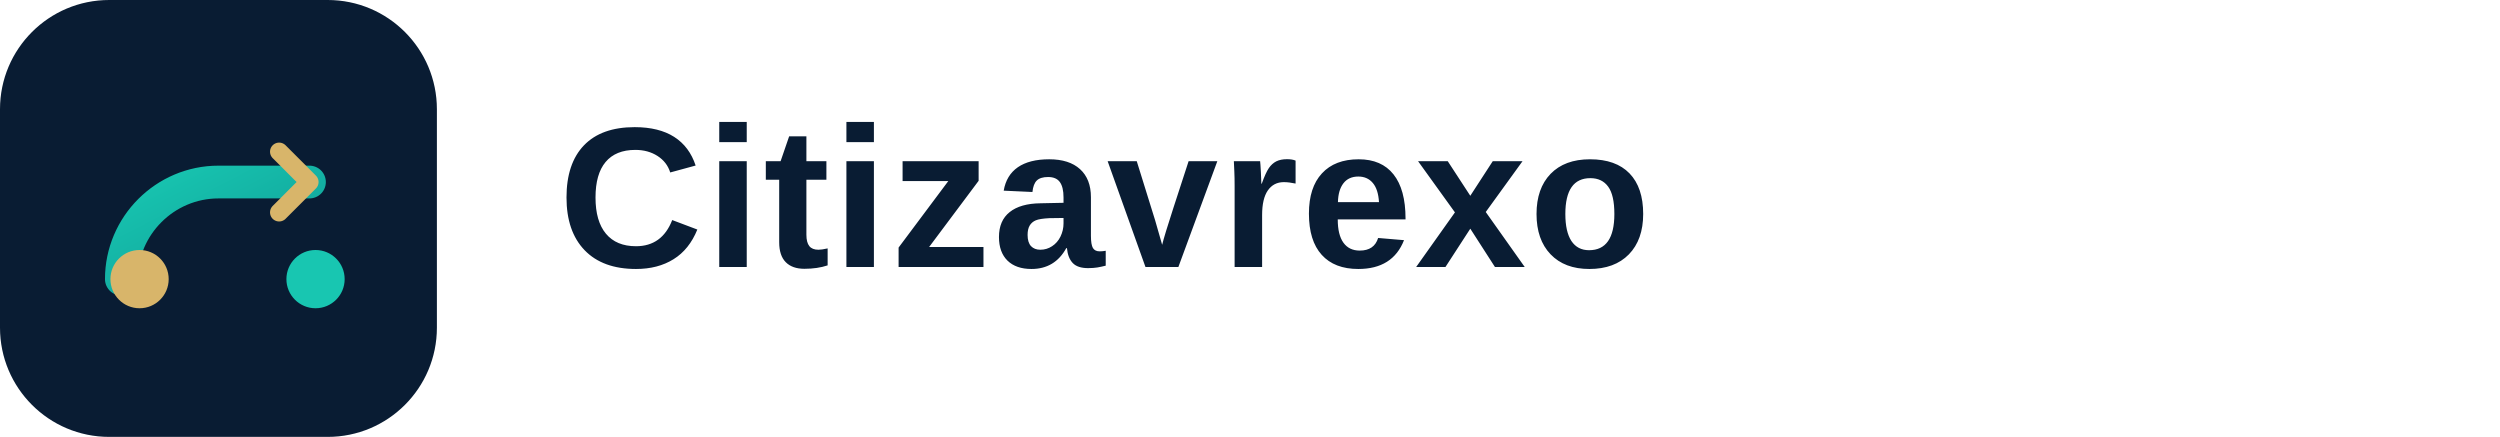
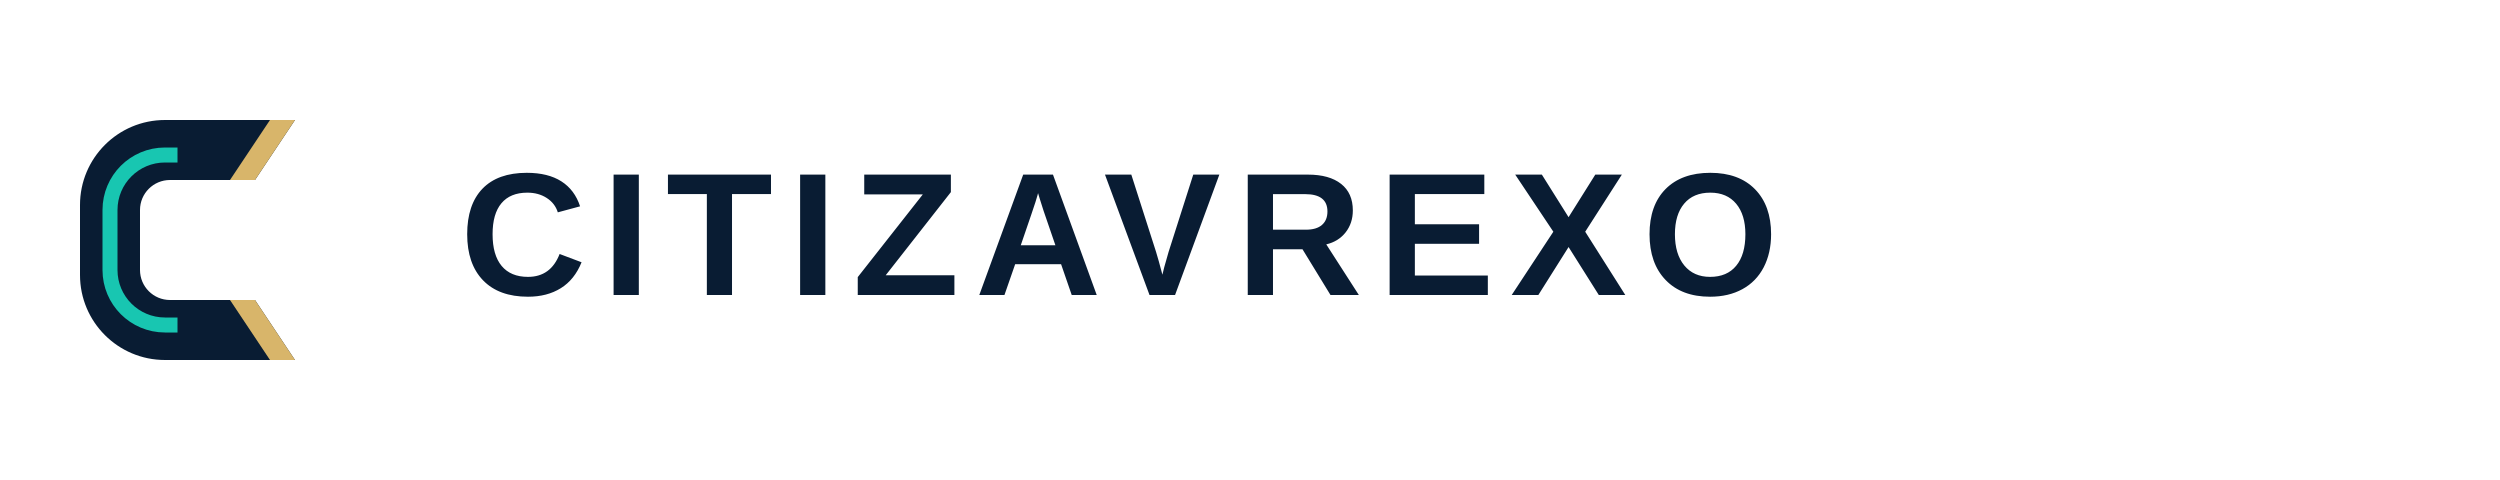
- <svg xmlns="http://www.w3.org/2000/svg" viewBox="0 0 412 72" role="img" aria-labelledby="title desc">
-   <defs>
-     <linearGradient id="accent" x1="0" y1="0" x2="1" y2="1">
-       <stop offset="0%" stop-color="#18C6B1" />
-       <stop offset="100%" stop-color="#0F9D96" />
-     </linearGradient>
-   </defs>
-   <rect x="0" y="0" width="72" height="72" rx="18" fill="#091C33" />
-   <path d="M20 46c0-8.8 7.2-16 16-16h15" fill="none" stroke="url(#accent)" stroke-width="5.4" stroke-linecap="round" />
-   <path d="M51 30l-5-5M51 30l-5 5" fill="none" stroke="#D8B56A" stroke-width="3" stroke-linecap="round" stroke-linejoin="round" />
-   <circle cx="23" cy="46" r="4.8" fill="#D8B56A" />
-   <circle cx="52" cy="46" r="4.8" fill="#18C6B1" />
-   <text x="92" y="44" font-family="Segoe UI, Arial, sans-serif" font-size="33" font-weight="700" fill="#091C33" letter-spacing="0.4">Citizavrexo</text>
+ <svg xmlns="http://www.w3.org/2000/svg" viewBox="0 0 500 96" role="img" aria-labelledby="title desc">
+   <g transform="translate(8 16)">
+     <path fill="#091C33" fill-rule="evenodd" d="M51 8H25C15.61 8 8 15.61 8 25v14c0 9.39 7.61 17 17 17h26l-8-12H26a6 6 0 0 1-6-6V26a6 6 0 0 1 6-6h17L51 8Z" />
+     <path d="M26 15h-1c-6.08 0-11 4.92-11 11v12c0 6.08 4.92 11 11 11h1" fill="none" stroke="#18C6B1" stroke-width="3" stroke-linecap="square" />
+     <path d="M46 8h5l-8 12h-5L46 8ZM38 44h5l8 12h-5l-8-12Z" fill="#D8B56A" />
+   </g>
+   <text x="92" y="59" font-family="Aptos, Segoe UI, Arial, sans-serif" font-size="35" font-weight="650" letter-spacing="3.1" fill="#091C33">CITIZAVREXO</text>
</svg>
